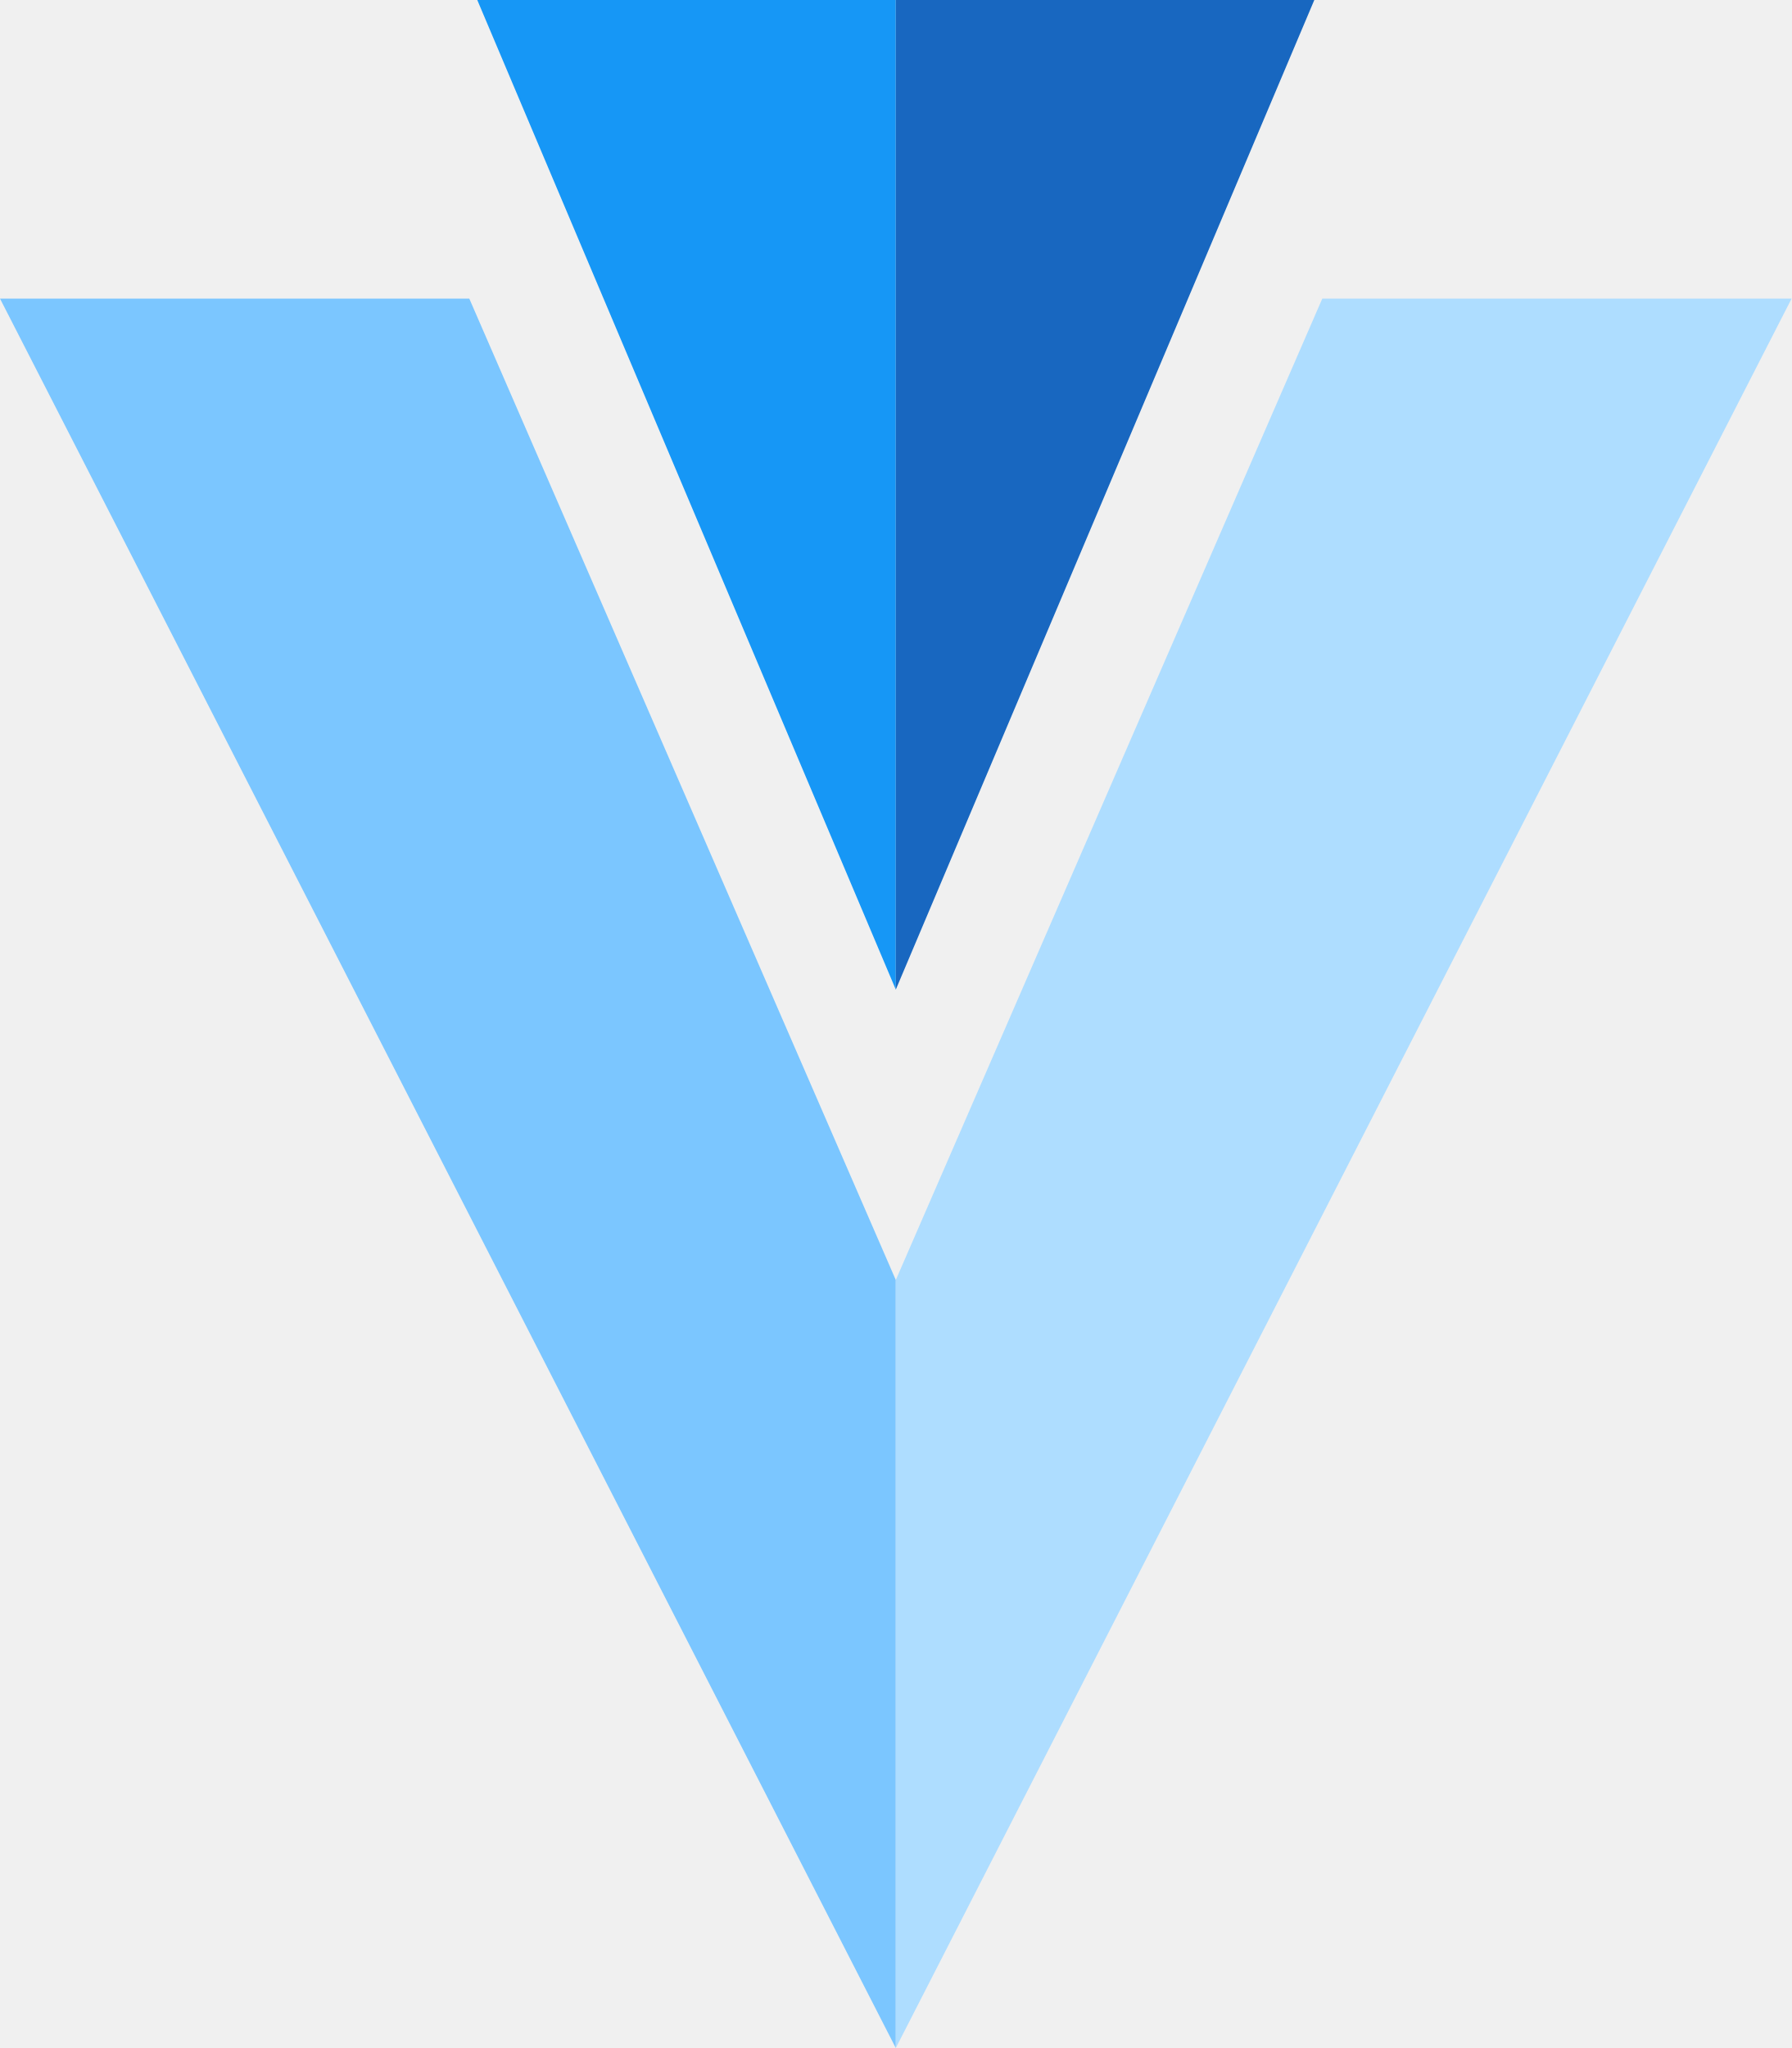
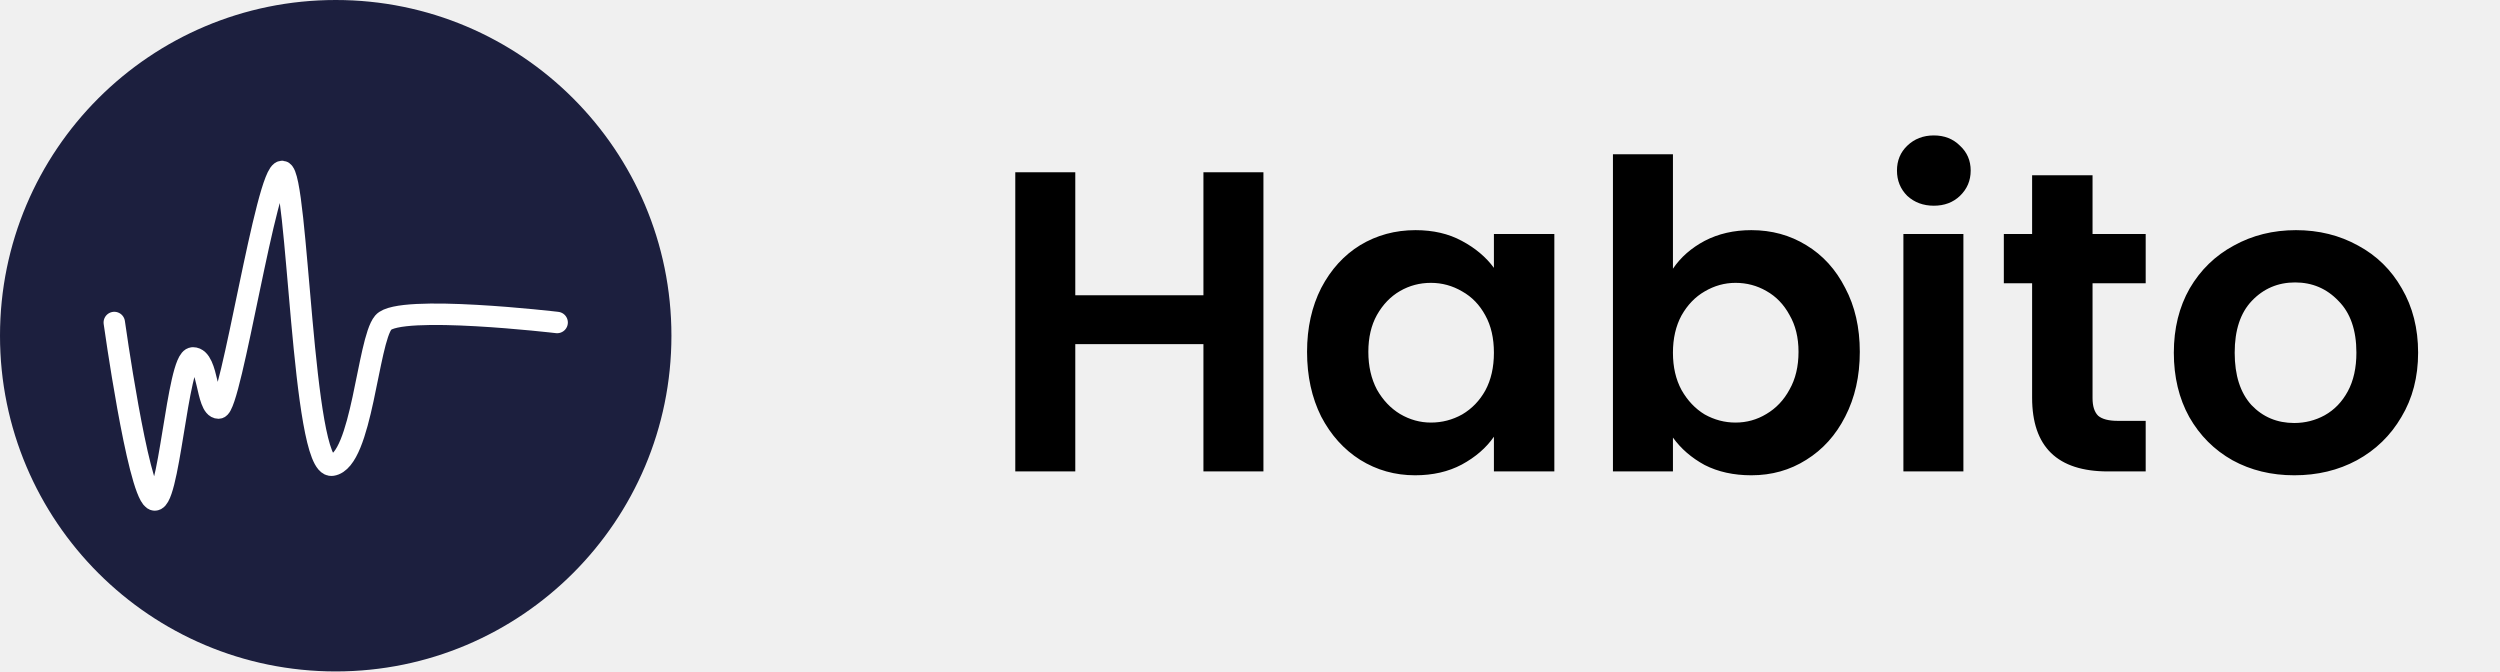
- <svg xmlns="http://www.w3.org/2000/svg" id="Layer_1" data-name="Layer 1" viewBox="0 0 87.5 100">
-   <defs>
-     <style>.cls-1{fill:#1697f6;}.cls-2{fill:#7bc6ff;}.cls-3{fill:#1867c0;}.cls-4{fill:#aeddff;}</style>
-   </defs>
-   <polyline class="cls-1" points="43.75 0 23.31 0 43.75 48.32" />
-   <polygon class="cls-2" points="43.75 62.5 43.75 100 0 14.58 22.92 14.58 43.75 62.5" />
-   <polyline class="cls-3" points="43.75 0 64.19 0 43.75 48.32" />
-   <polygon class="cls-4" points="64.58 14.58 87.5 14.58 43.75 100 43.75 62.5 64.58 14.58" />
+ <svg xmlns="http://www.w3.org/2000/svg" width="175" height="47" viewBox="0 0 175 47" fill="none">
+   <path d="M88.44 12.06V33H84.24V24.09H75.27V33H71.07V12.06H75.27V20.67H84.24V12.06H88.44ZM91.494 24.63C91.494 22.95 91.824 21.46 92.484 20.16C93.164 18.86 94.074 17.86 95.214 17.16C96.374 16.46 97.664 16.11 99.084 16.11C100.324 16.11 101.404 16.36 102.324 16.86C103.264 17.36 104.014 17.99 104.574 18.75V16.38H108.804V33H104.574V30.57C104.034 31.35 103.284 32 102.324 32.52C101.384 33.02 100.294 33.27 99.054 33.27C97.654 33.27 96.374 32.91 95.214 32.19C94.074 31.47 93.164 30.46 92.484 29.16C91.824 27.84 91.494 26.33 91.494 24.63ZM104.574 24.69C104.574 23.67 104.374 22.8 103.974 22.08C103.574 21.34 103.034 20.78 102.354 20.4C101.674 20 100.944 19.8 100.164 19.8C99.384 19.8 98.664 19.99 98.004 20.37C97.344 20.75 96.804 21.31 96.384 22.05C95.984 22.77 95.784 23.63 95.784 24.63C95.784 25.63 95.984 26.51 96.384 27.27C96.804 28.01 97.344 28.58 98.004 28.98C98.684 29.38 99.404 29.58 100.164 29.58C100.944 29.58 101.674 29.39 102.354 29.01C103.034 28.61 103.574 28.05 103.974 27.33C104.374 26.59 104.574 25.71 104.574 24.69ZM117.106 18.81C117.646 18.01 118.386 17.36 119.326 16.86C120.286 16.36 121.376 16.11 122.596 16.11C124.016 16.11 125.296 16.46 126.436 17.16C127.596 17.86 128.506 18.86 129.166 20.16C129.846 21.44 130.186 22.93 130.186 24.63C130.186 26.33 129.846 27.84 129.166 29.16C128.506 30.46 127.596 31.47 126.436 32.19C125.296 32.91 124.016 33.27 122.596 33.27C121.356 33.27 120.266 33.03 119.326 32.55C118.406 32.05 117.666 31.41 117.106 30.63V33H112.906V10.8H117.106V18.81ZM125.896 24.63C125.896 23.63 125.686 22.77 125.266 22.05C124.866 21.31 124.326 20.75 123.646 20.37C122.986 19.99 122.266 19.8 121.486 19.8C120.726 19.8 120.006 20 119.326 20.4C118.666 20.78 118.126 21.34 117.706 22.08C117.306 22.82 117.106 23.69 117.106 24.69C117.106 25.69 117.306 26.56 117.706 27.3C118.126 28.04 118.666 28.61 119.326 29.01C120.006 29.39 120.726 29.58 121.486 29.58C122.266 29.58 122.986 29.38 123.646 28.98C124.326 28.58 124.866 28.01 125.266 27.27C125.686 26.53 125.896 25.65 125.896 24.63ZM135.368 14.4C134.628 14.4 134.008 14.17 133.508 13.71C133.028 13.23 132.788 12.64 132.788 11.94C132.788 11.24 133.028 10.66 133.508 10.2C134.008 9.72 134.628 9.48 135.368 9.48C136.108 9.48 136.718 9.72 137.198 10.2C137.698 10.66 137.948 11.24 137.948 11.94C137.948 12.64 137.698 13.23 137.198 13.71C136.718 14.17 136.108 14.4 135.368 14.4ZM137.438 16.38V33H133.238V16.38H137.438ZM146.478 19.83V27.87C146.478 28.43 146.608 28.84 146.868 29.1C147.148 29.34 147.608 29.46 148.248 29.46H150.198V33H147.558C144.018 33 142.248 31.28 142.248 27.84V19.83H140.268V16.38H142.248V12.27H146.478V16.38H150.198V19.83H146.478ZM160.598 33.27C158.998 33.27 157.558 32.92 156.278 32.22C154.998 31.5 153.988 30.49 153.248 29.19C152.528 27.89 152.168 26.39 152.168 24.69C152.168 22.99 152.538 21.49 153.278 20.19C154.038 18.89 155.068 17.89 156.368 17.19C157.668 16.47 159.118 16.11 160.718 16.11C162.318 16.11 163.768 16.47 165.068 17.19C166.368 17.89 167.388 18.89 168.128 20.19C168.888 21.49 169.268 22.99 169.268 24.69C169.268 26.39 168.878 27.89 168.098 29.19C167.338 30.49 166.298 31.5 164.978 32.22C163.678 32.92 162.218 33.27 160.598 33.27ZM160.598 29.61C161.358 29.61 162.068 29.43 162.728 29.07C163.408 28.69 163.948 28.13 164.348 27.39C164.748 26.65 164.948 25.75 164.948 24.69C164.948 23.11 164.528 21.9 163.688 21.06C162.868 20.2 161.858 19.77 160.658 19.77C159.458 19.77 158.448 20.2 157.628 21.06C156.828 21.9 156.428 23.11 156.428 24.69C156.428 26.27 156.818 27.49 157.598 28.35C158.398 29.19 159.398 29.61 160.598 29.61Z" fill="black" />
+   <circle cx="23.5" cy="23.5" r="23.5" fill="#1C1F3E" />
+   <path d="M39 22.575C39 22.575 27.933 21.275 26.832 22.575C25.731 23.875 25.341 32.259 23.239 32.565C21.138 32.872 20.864 12.141 19.763 12.001C18.662 11.861 16.17 28.566 15.301 28.566C14.432 28.566 14.606 25.052 13.505 25.052C12.404 25.052 11.824 35.733 10.723 34.96C9.622 34.186 8 22.575 8 22.575" stroke="white" stroke-width="1.5" stroke-linecap="round" />
</svg>
